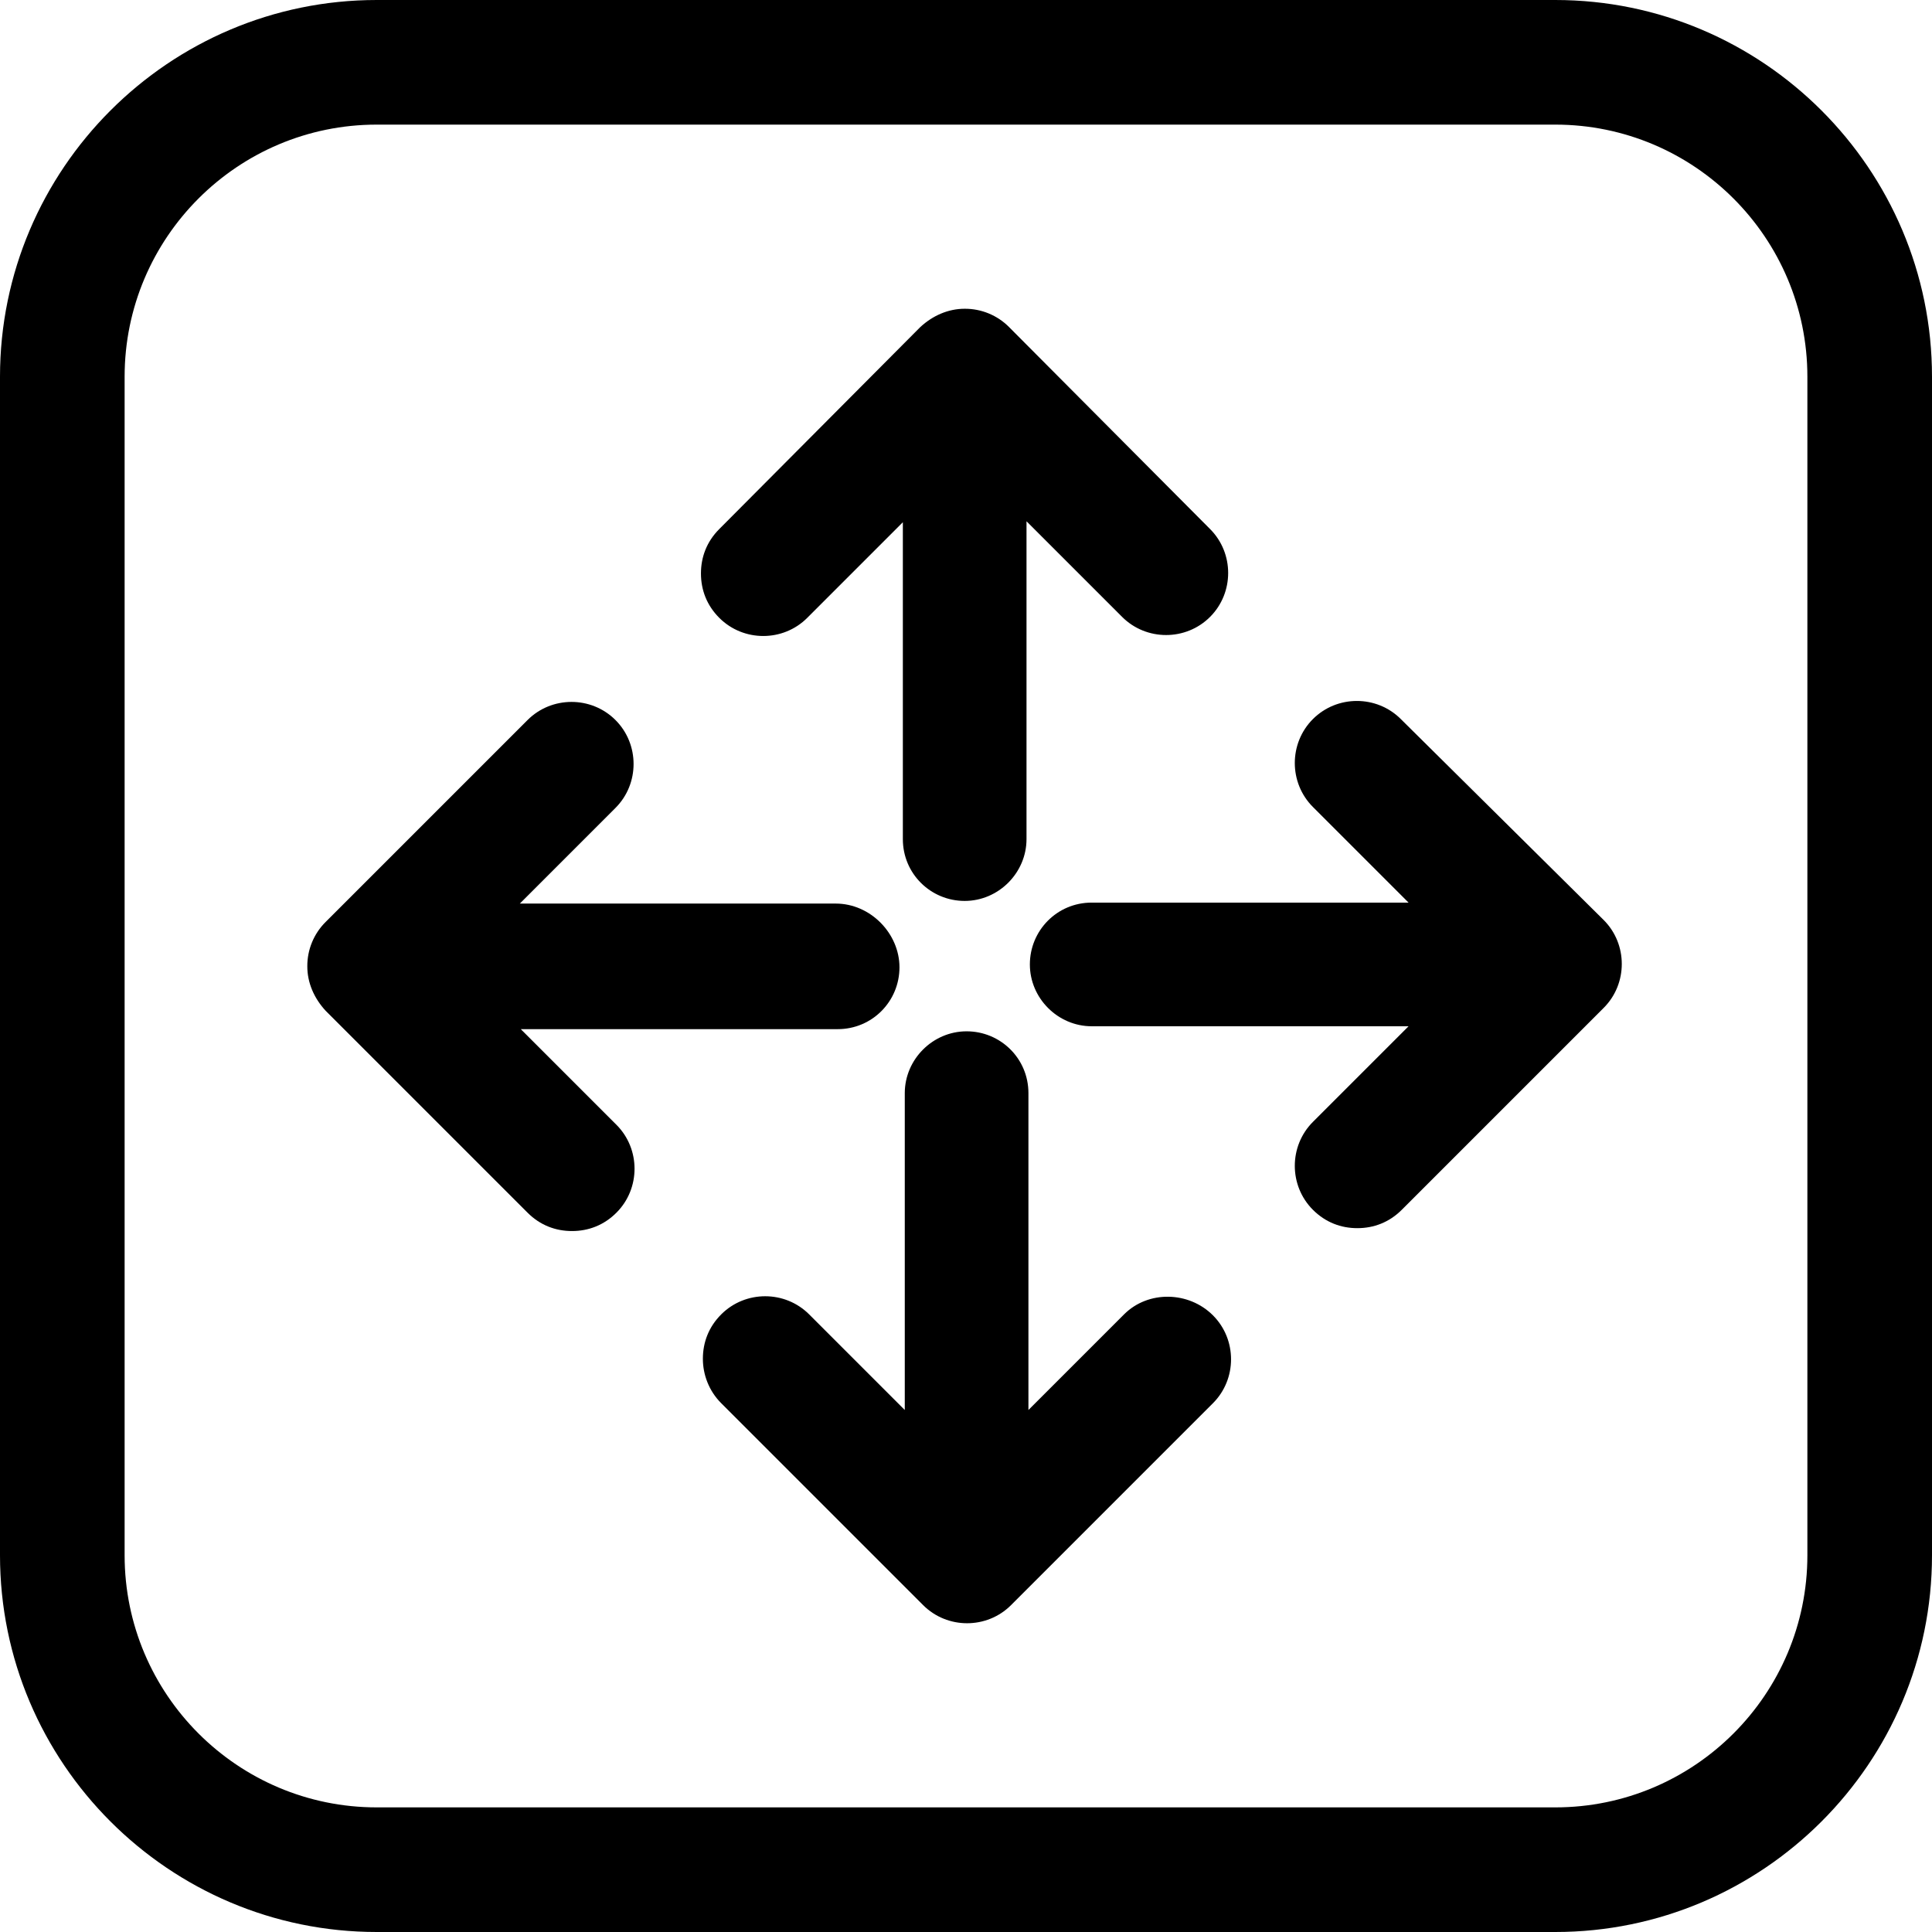
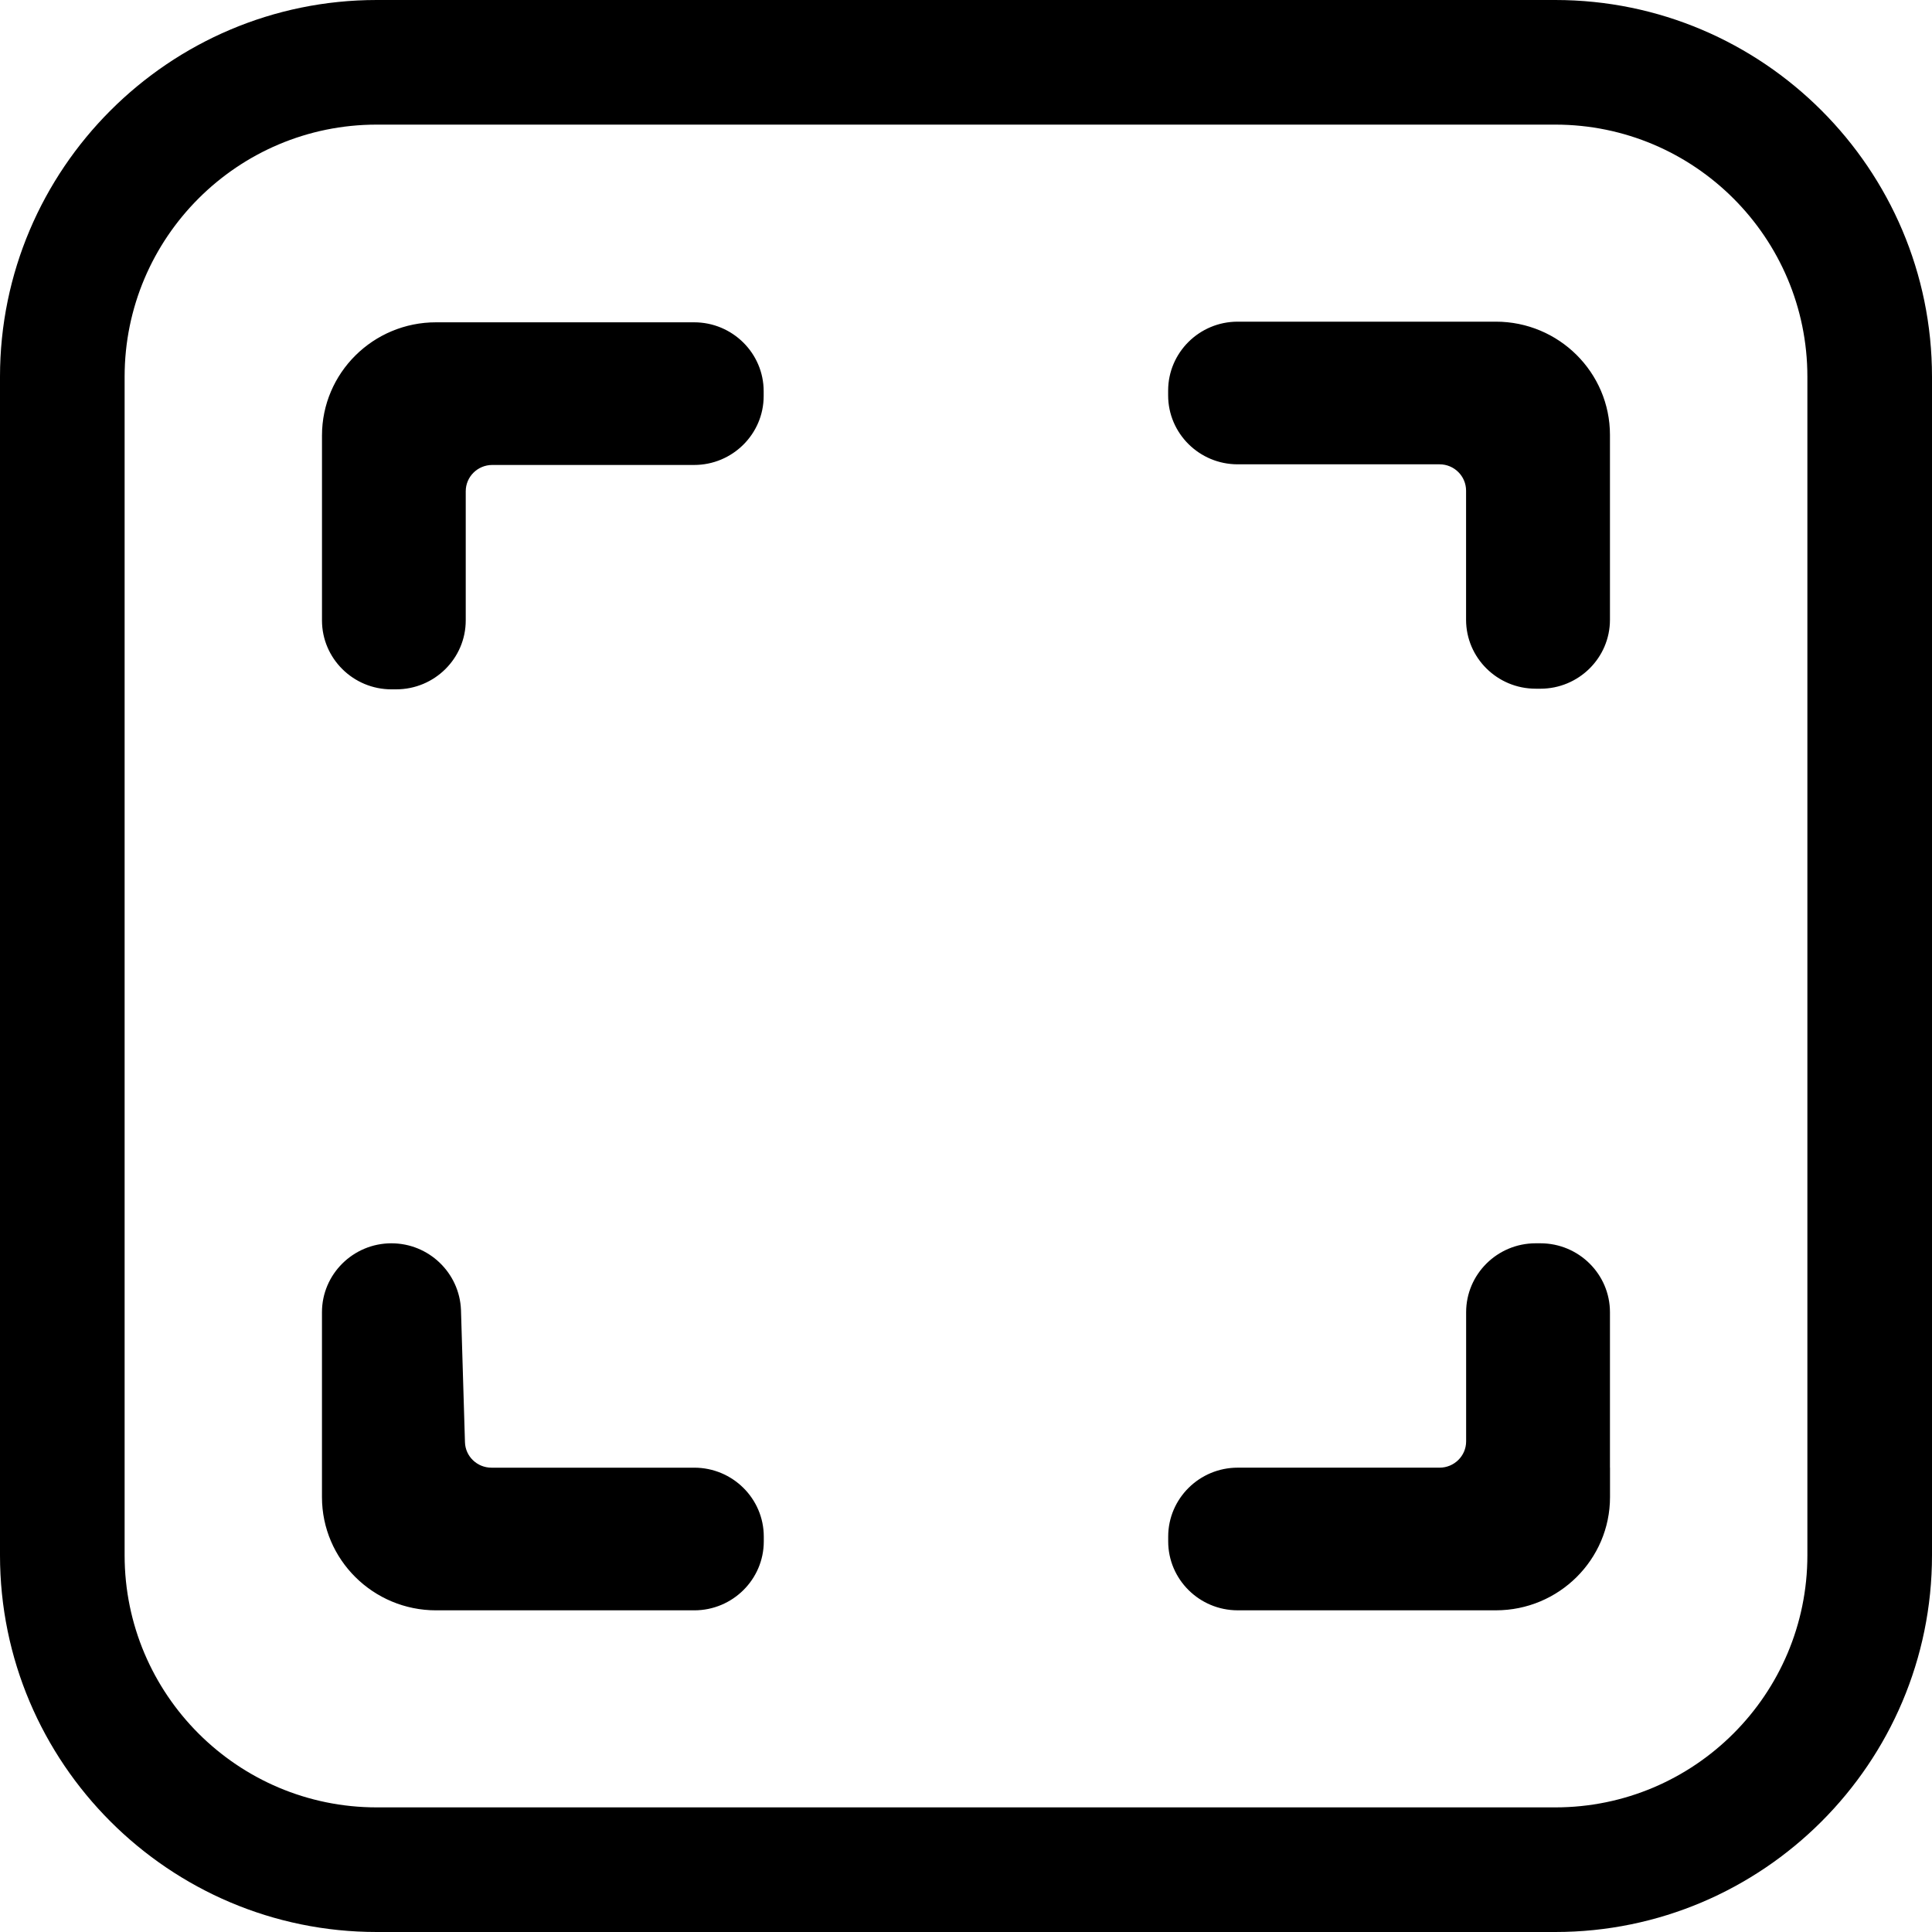
- <svg xmlns="http://www.w3.org/2000/svg" id="_图层_1" data-name="图层_1" version="1.1" viewBox="0 0 1024 1024">
+ <svg xmlns="http://www.w3.org/2000/svg" id="_图层_1" version="1.1" viewBox="0 0 1024 1024">
  <path d="M824.32,0H199.68C89.6,0,0,89.6,0,199.68v624.64c0,110.08,89.6,199.68,199.68,199.68h624.64c110.08,0,199.68-89.6,199.68-199.68V199.68C1024,89.6,934.4,0,824.32,0ZM957.95,824.32c0,73.73-59.9,133.63-133.63,133.63H199.68c-73.73,0-133.63-59.9-133.63-133.63V199.68c0-73.73,59.9-133.63,133.63-133.63h624.64c73.73,0,133.63,59.9,133.63,133.63v624.64Z" />
-   <path d="M742.46,381.12c-12.8-12.8-33.79-12.8-46.59,0s-12.8,33.79,0,46.59l50.69,50.69h-167.94c-18.43,0-32.77,14.85-32.77,32.77s14.85,32.77,32.77,32.77h167.94l-50.69,50.69c-12.8,12.8-12.8,33.79,0,46.59,6.66,6.66,14.85,9.73,23.55,9.73s16.9-3.07,23.55-9.73l107.01-107.01c12.8-12.8,12.8-33.79,0-46.59l-107.52-106.5h0Z" />
-   <path d="M442.94,478.91h-167.42l50.69-50.69c12.8-12.8,12.8-33.79,0-46.59s-33.79-12.8-46.59,0l-107.01,107.01c-6.28,6.22-9.78,14.71-9.73,23.55,0,8.7,3.58,16.9,9.73,23.55l107.01,107.01c6.66,6.66,14.85,9.73,23.55,9.73s16.9-3.07,23.55-9.73c12.8-12.8,12.8-33.79,0-46.59l-50.69-50.69h167.94c18.43,0,32.77-14.85,32.77-32.77s-15.36-33.79-33.79-33.79h0Z" />
-   <path d="M595.78,696.64l-50.69,50.69v-167.94c0-18.43-14.85-32.77-32.77-32.77s-32.77,14.85-32.77,32.77v167.94l-50.69-50.69c-12.8-12.8-33.79-12.8-46.59,0-6.66,6.66-9.73,14.85-9.73,23.55,0,8.19,3.07,16.9,9.73,23.55l107.01,107.01c12.8,12.8,33.79,12.8,46.59,0l107.01-107.01c12.8-12.8,12.8-33.79,0-46.59s-34.3-13.31-47.1-.51Z" />
-   <path d="M534.85,173.38c-6.22-6.28-14.71-9.78-23.55-9.73-8.7,0-16.9,3.58-23.55,9.73l-106.5,107.01c-6.66,6.66-9.73,14.85-9.73,23.55s3.07,16.9,9.73,23.55c12.8,12.8,33.79,12.8,46.59,0l50.69-50.69v167.94c0,18.43,14.85,32.77,32.77,32.77s32.77-14.85,32.77-32.77v-168.45l50.69,50.69c12.8,12.8,33.79,12.8,46.59,0s12.8-33.79,0-46.59l-106.5-107.01h0Z" />
+   <path d="M207.46,365.36h2.55c20.31,0,36.84-16.4,36.84-36.53v-68.44c0-7.76,6.36-13.95,14.05-13.95h107.02c20.31,0,36.84-16.4,36.84-36.53v-2.55c0-20.14-16.53-36.53-36.84-36.53h-136.78c-33.37-.03-60.48,26.87-60.48,60.01v98c0,20.14,16.53,36.53,36.84,36.53h-.03ZM207.49,658.97c-20.31,0-36.84,16.4-36.84,36.53v98c0,33.1,27.11,60.01,60.48,60.01h136.85c20.31,0,36.84-16.4,36.84-36.53v-2.55c0-20.14-16.53-36.53-36.84-36.53h-107.49c-7.59,0-13.84-5.99-14.05-13.5l-2.11-70.11c-.78-19.7-17.08-35.31-36.84-35.31h0ZM813.92,365.03h2.55c20.31,0,36.84-16.4,36.84-36.53v-98c0-33.1-27.11-60.01-60.48-60.01h-136.85c-20.31,0-36.84,16.4-36.84,36.53v2.55c0,20.14,16.53,36.53,36.84,36.53h107.02c7.82,0,14.05,6.33,14.05,13.95v68.44c0,20.14,16.53,36.53,36.84,36.53h.03ZM853.31,777.89v-82.39c0-20.14-16.53-36.53-36.84-36.53h-2.55c-20.31,0-36.84,16.4-36.84,36.53v68.44c0,7.76-6.36,13.95-14.05,13.95h-107.02c-20.31,0-36.84,16.4-36.84,36.53v2.55c0,20.14,16.53,36.53,36.84,36.53h136.85c33.37,0,60.48-26.91,60.48-60.01v-15.61h-.03Z" />
</svg>
